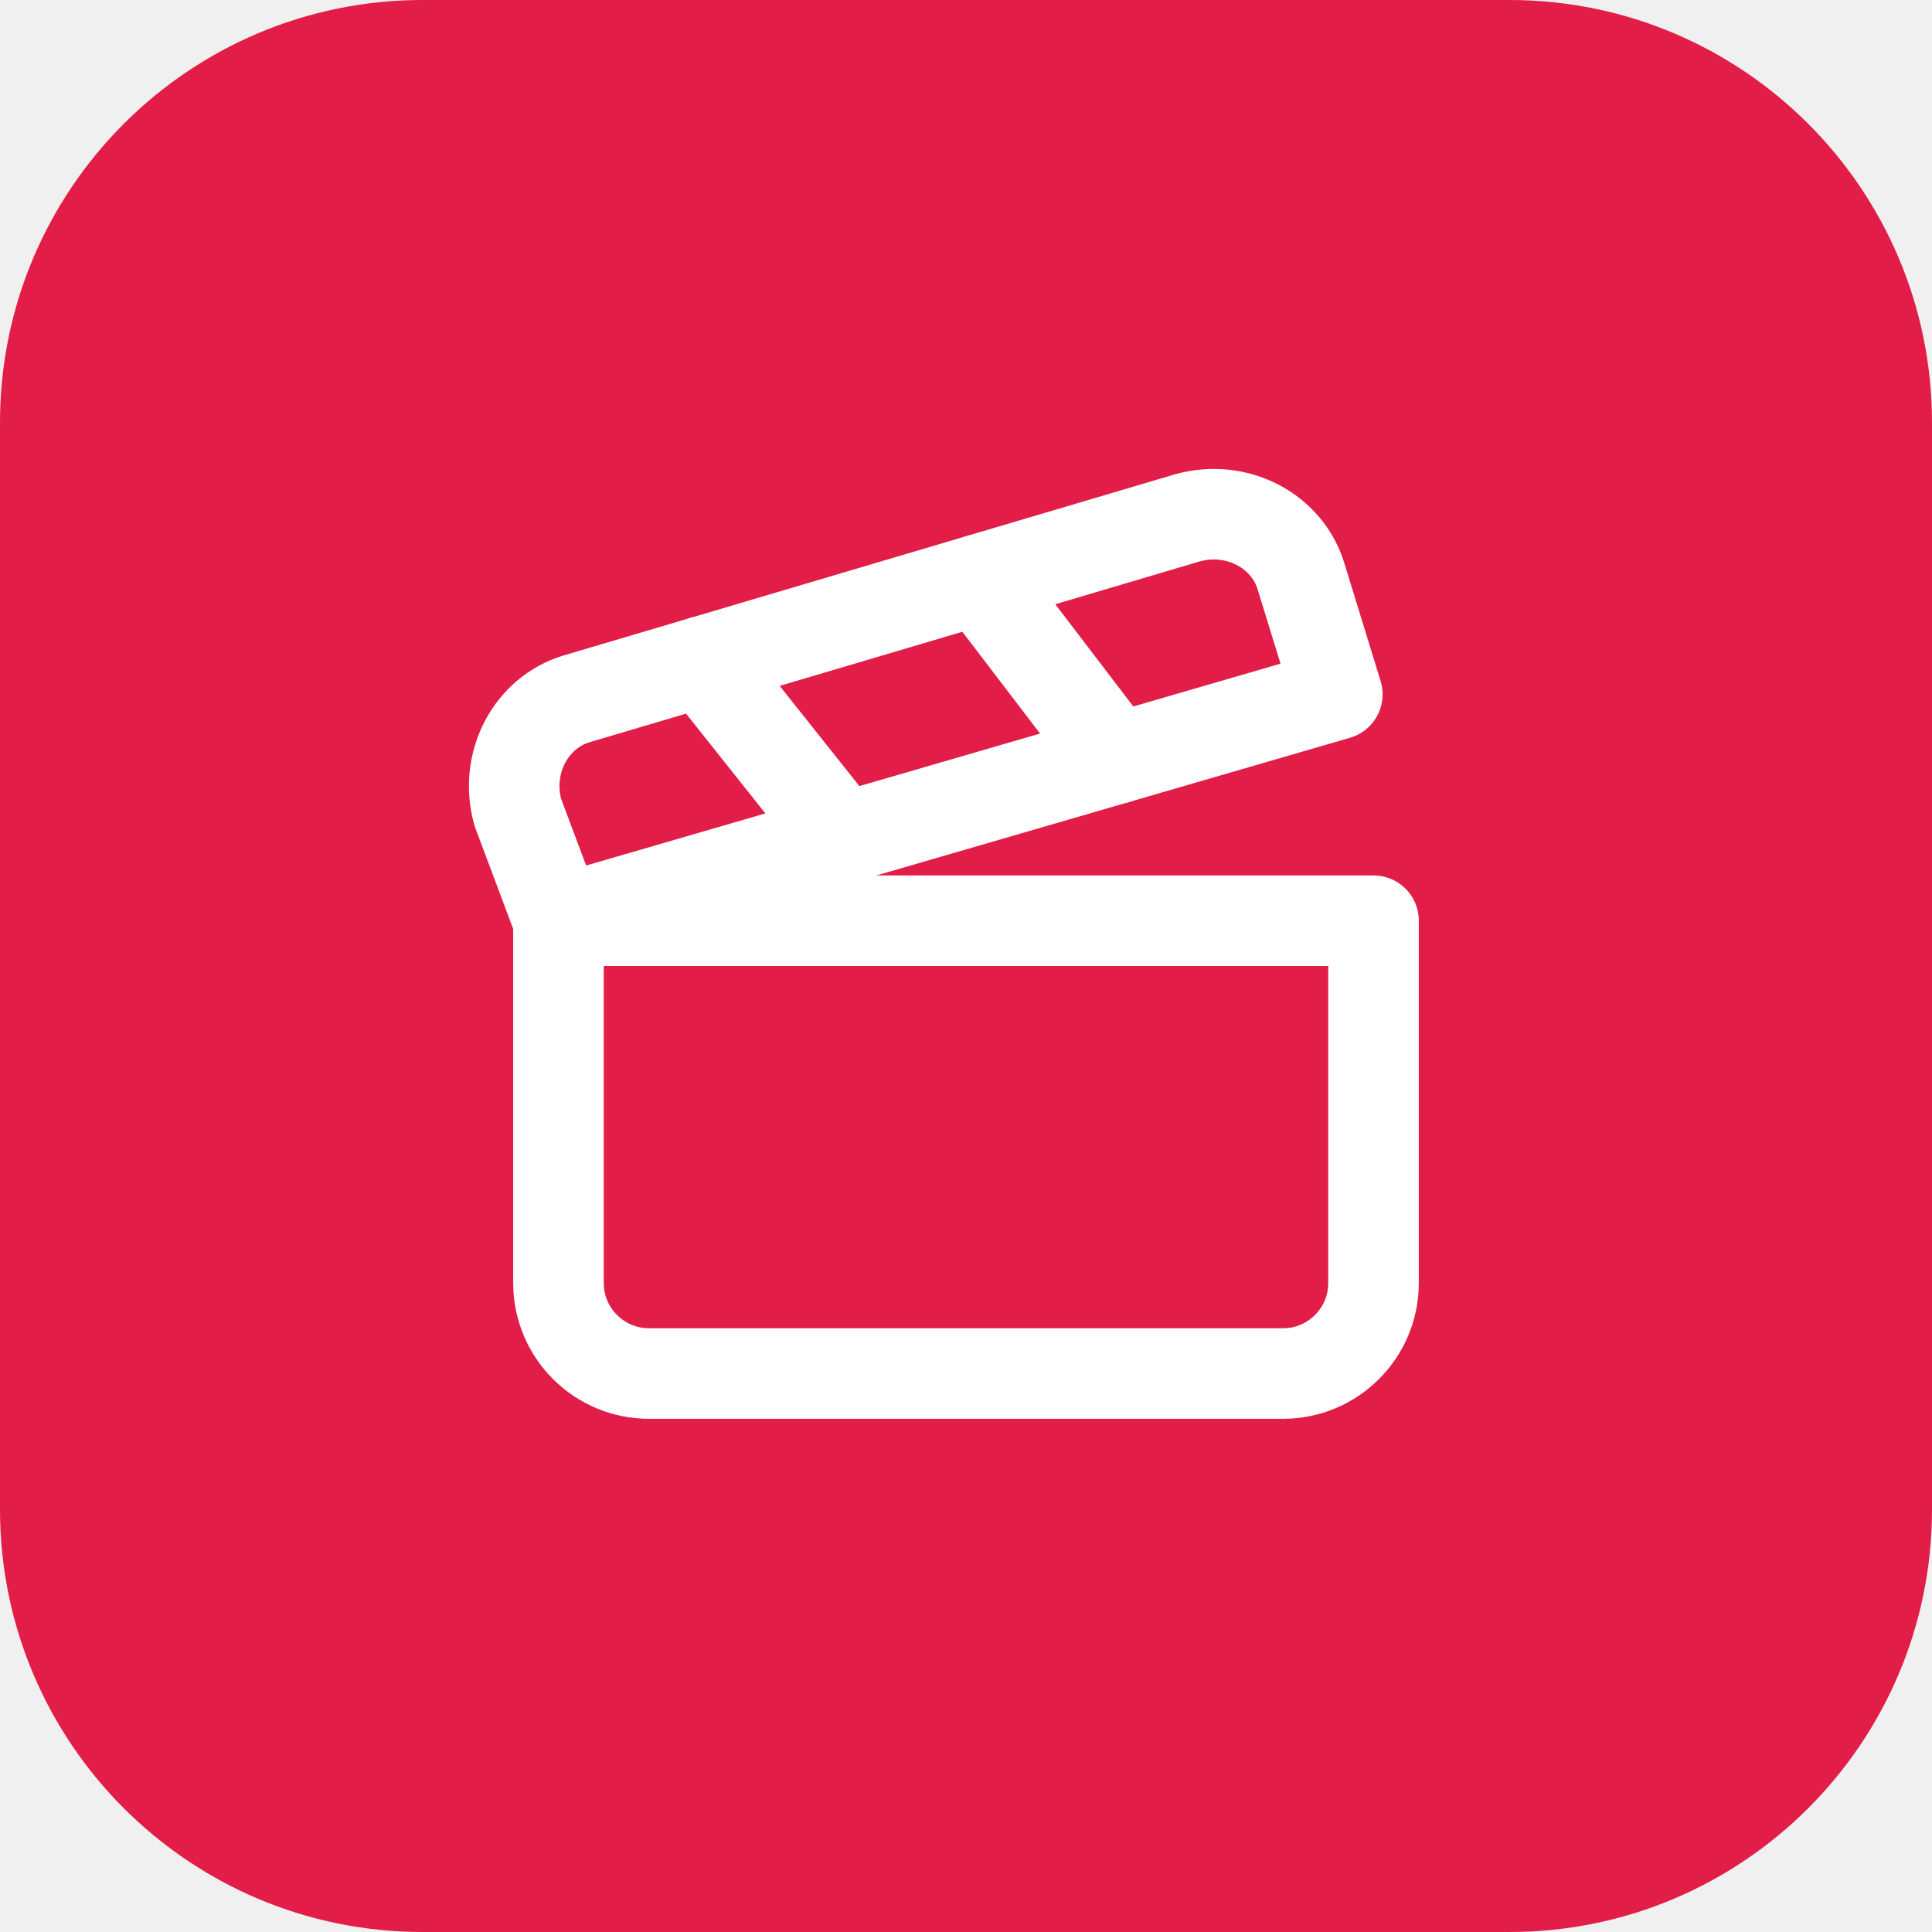
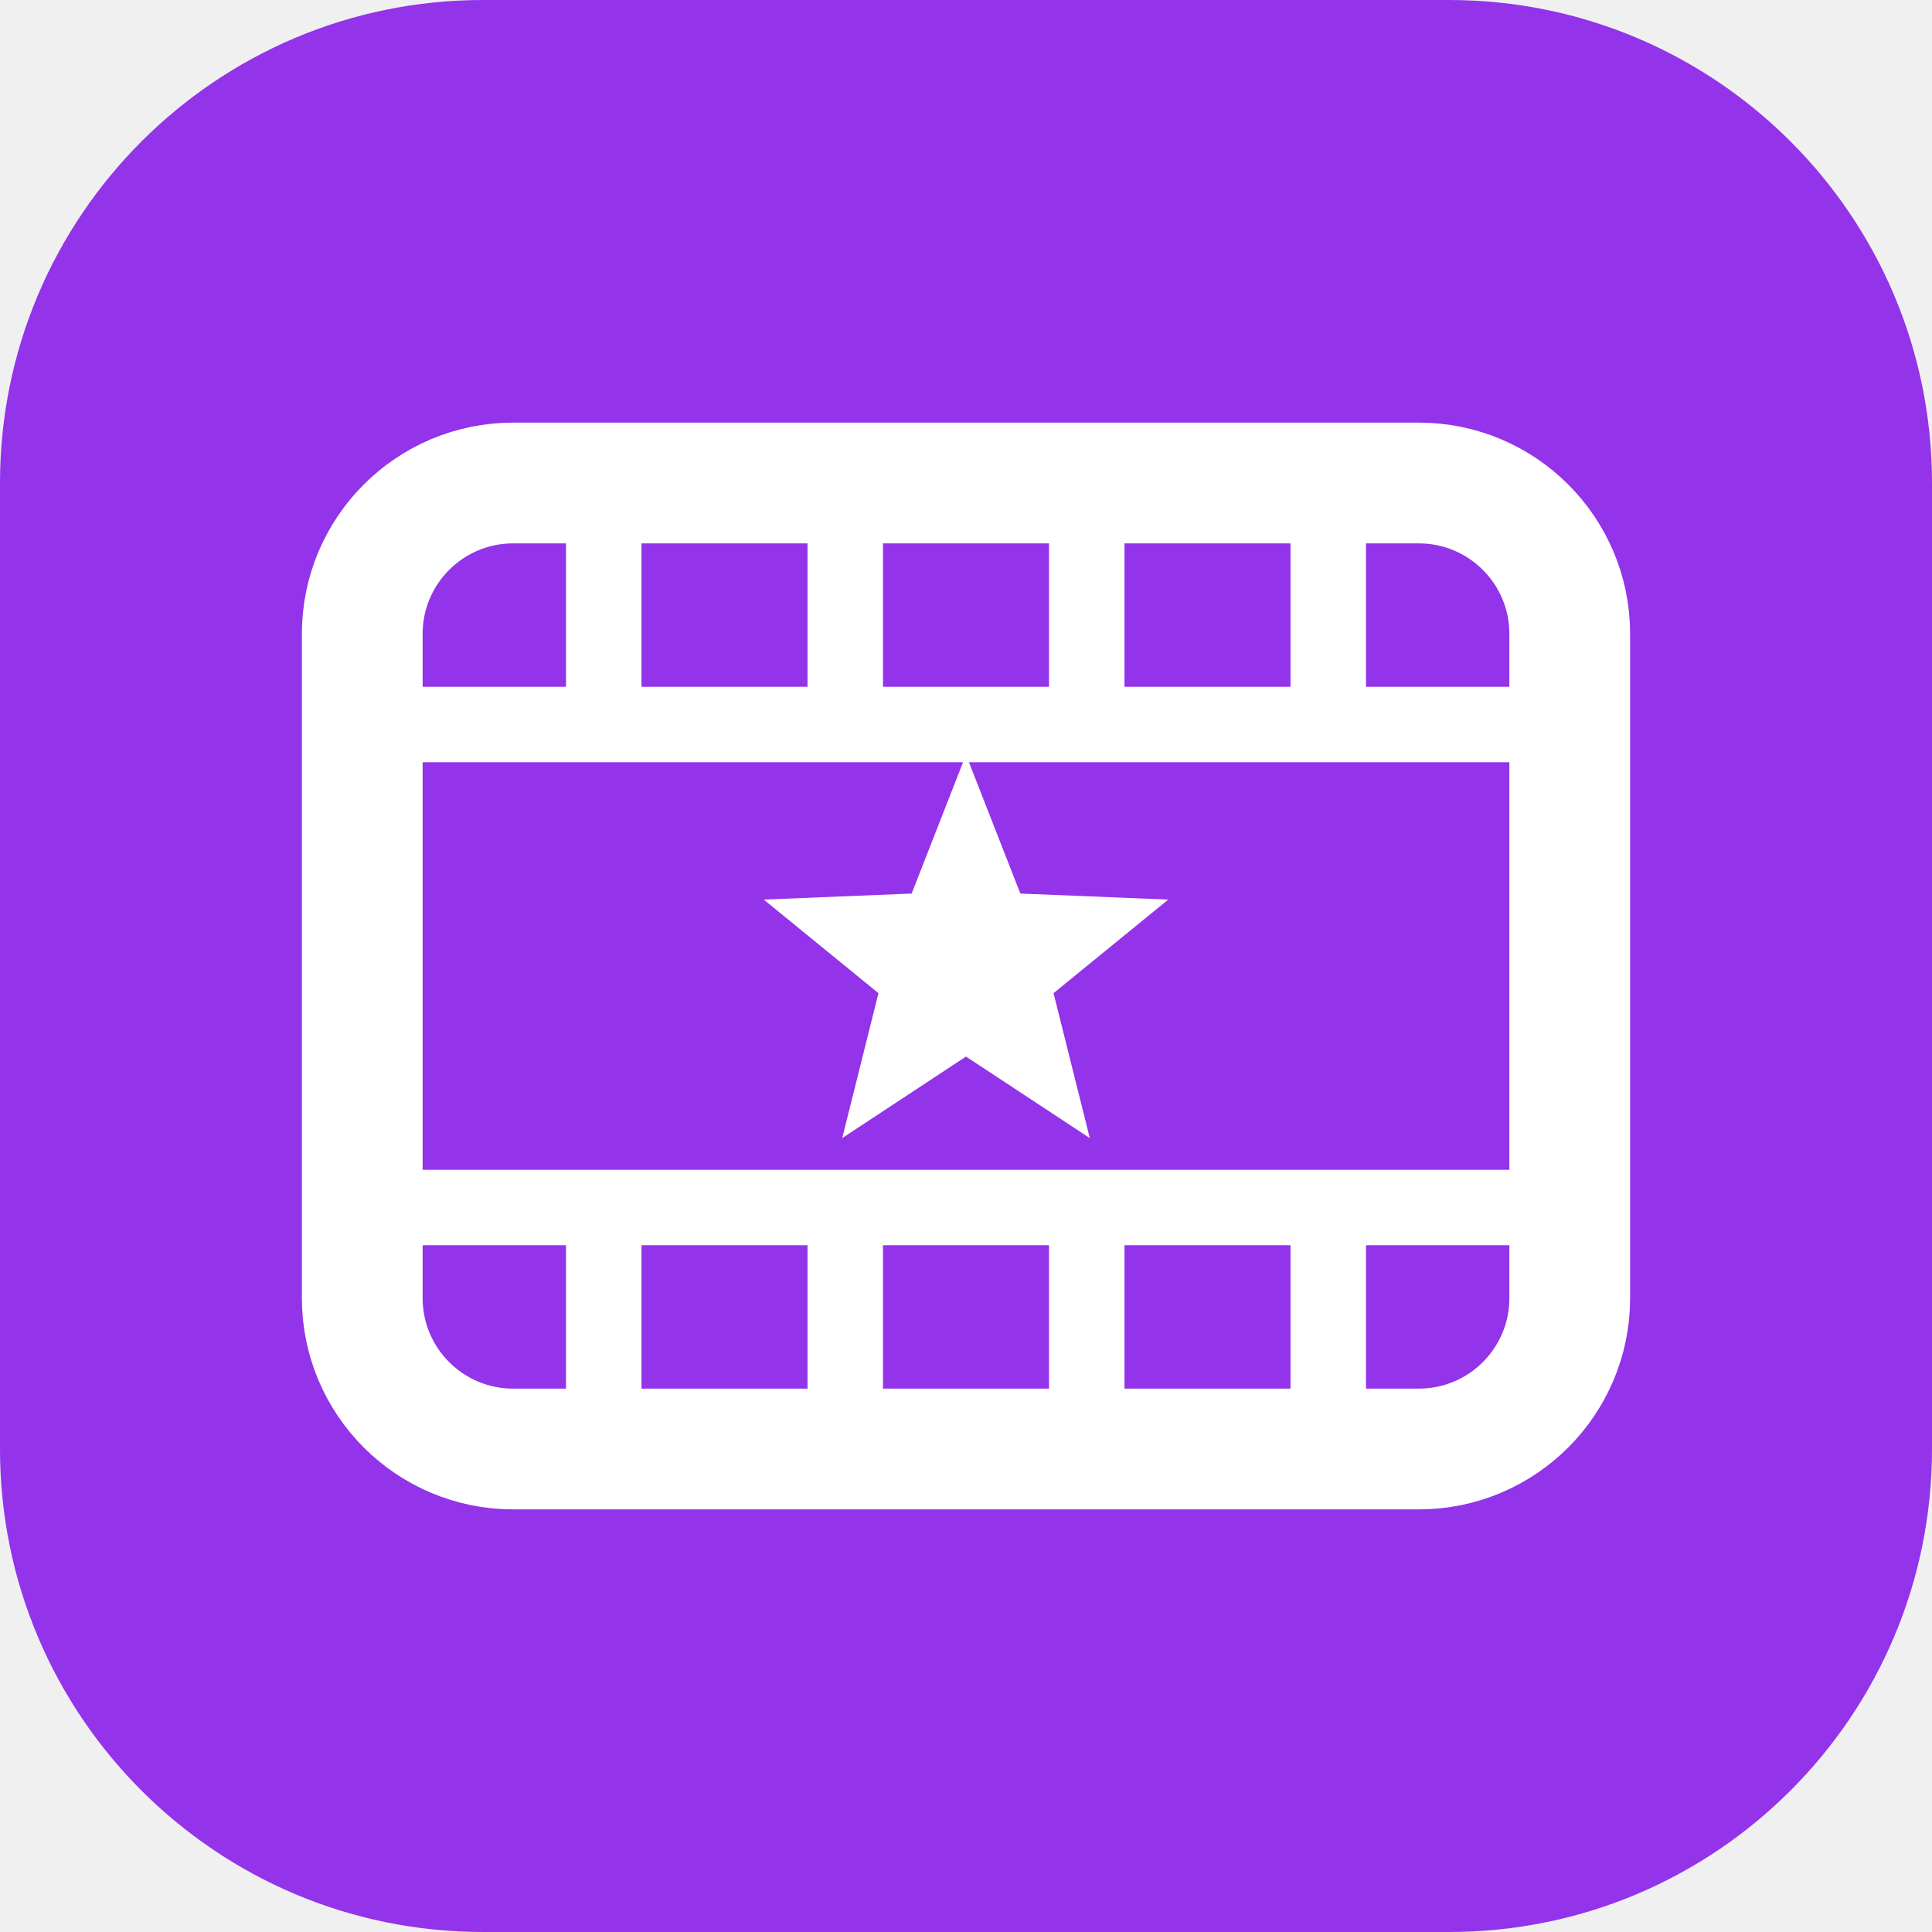
- <svg xmlns="http://www.w3.org/2000/svg" viewBox="0 0 64 64">
-   <rect width="64" height="64" rx="14" fill="#e11d48" />
-   <g transform="translate(14 14) scale(1.5)" fill="none" stroke="#ffffff" stroke-width="2" stroke-linecap="round" stroke-linejoin="round">
-     <path d="m12.296 3.464 3.02 3.956" />
-     <path d="M20.2 6 3 11l-.9-2.4c-.3-1.1.3-2.2 1.3-2.5l13.5-4c1.1-.3 2.2.3 2.5 1.3z" />
-     <path d="M3 11h18v8a2 2 0 0 1-2 2H5a2 2 0 0 1-2-2z" />
-     <path d="m6.18 5.276 3.1 3.899" />
+ <svg xmlns="http://www.w3.org/2000/svg" viewBox="0 0 64 64" role="img" aria-label="Movie Recommender logo">
+   <rect width="64" height="64" rx="16" fill="#9333ea" />
+   <g fill="none" stroke="#fff" stroke-width="4" stroke-linecap="round" stroke-linejoin="round">
+     <rect x="12" y="16" width="40" height="32" rx="5" />
+     <path d="M12 24h40M12 40h40M20 16v8M28 16v8M36 16v8M44 16v8M20 40v8M28 40v8M36 40v8M44 40v8" stroke-width="2.5" />
  </g>
+   <path d="M32.0 25.0 L33.8 29.6 L38.7 29.8 L34.9 32.9 L36.1 37.7 L32.0 35.0 L27.9 37.7 L29.1 32.9 L25.3 29.8 L30.2 29.6Z" fill="#fff" />
</svg>
